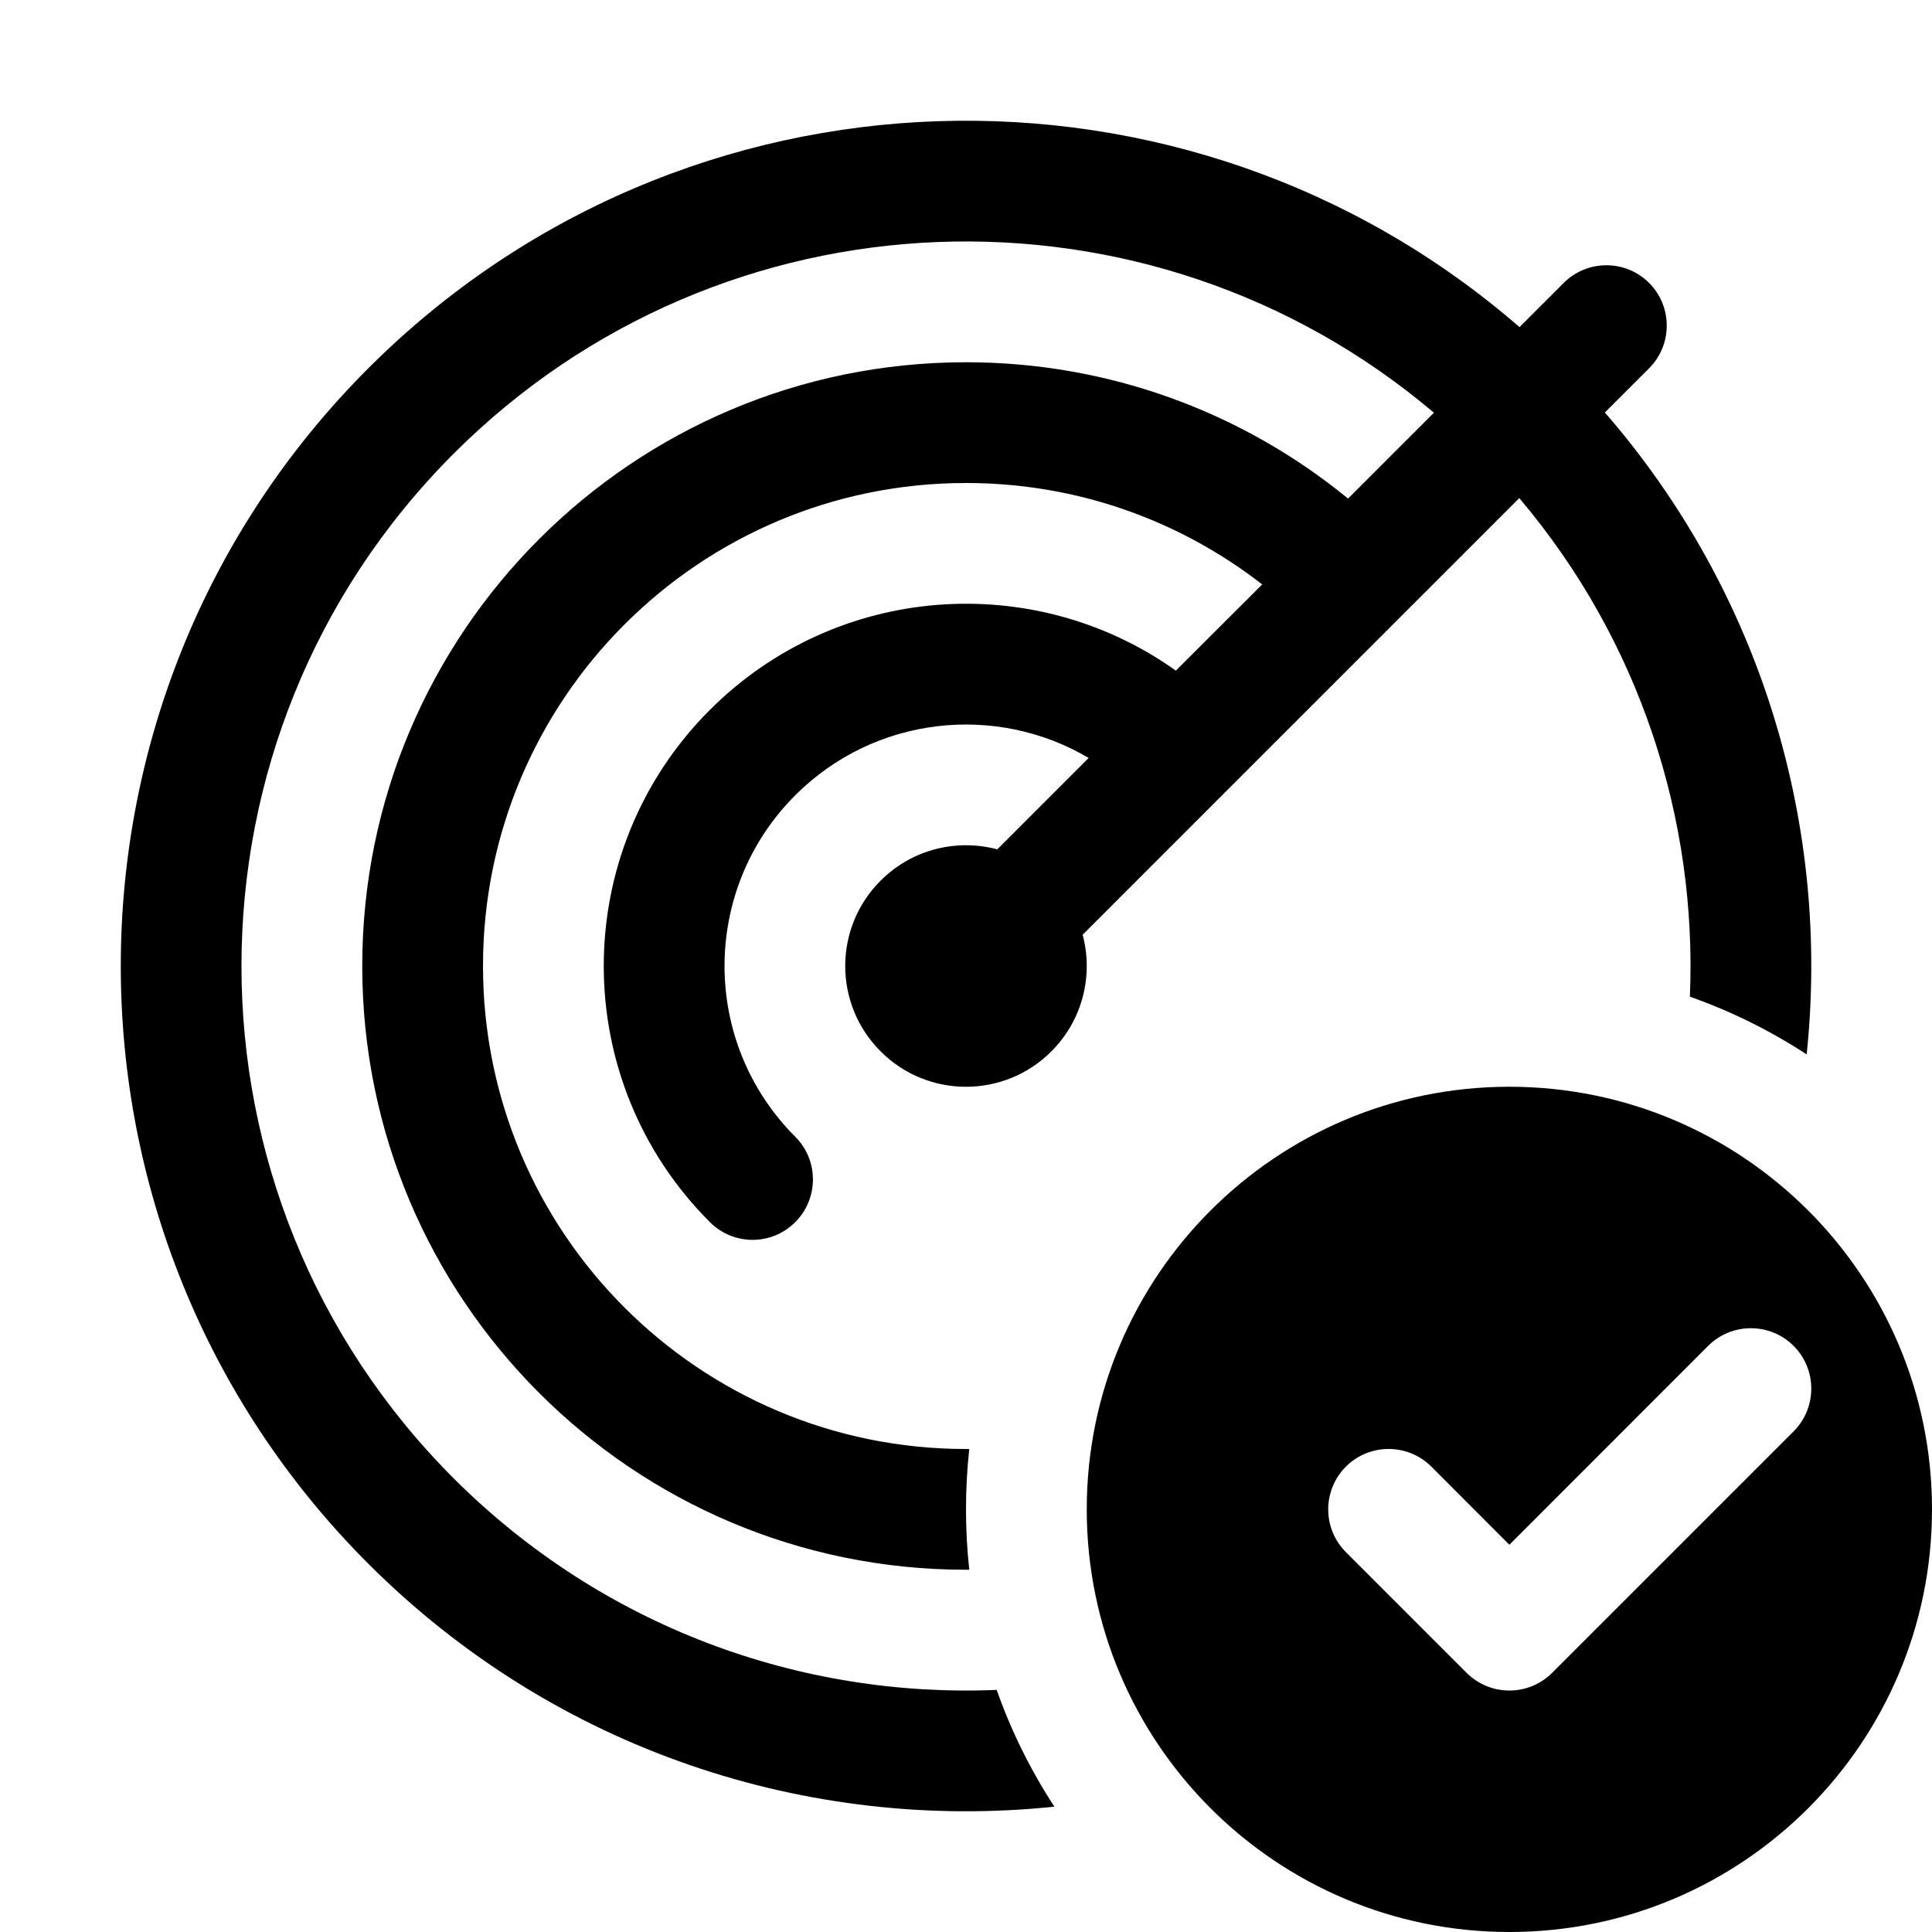
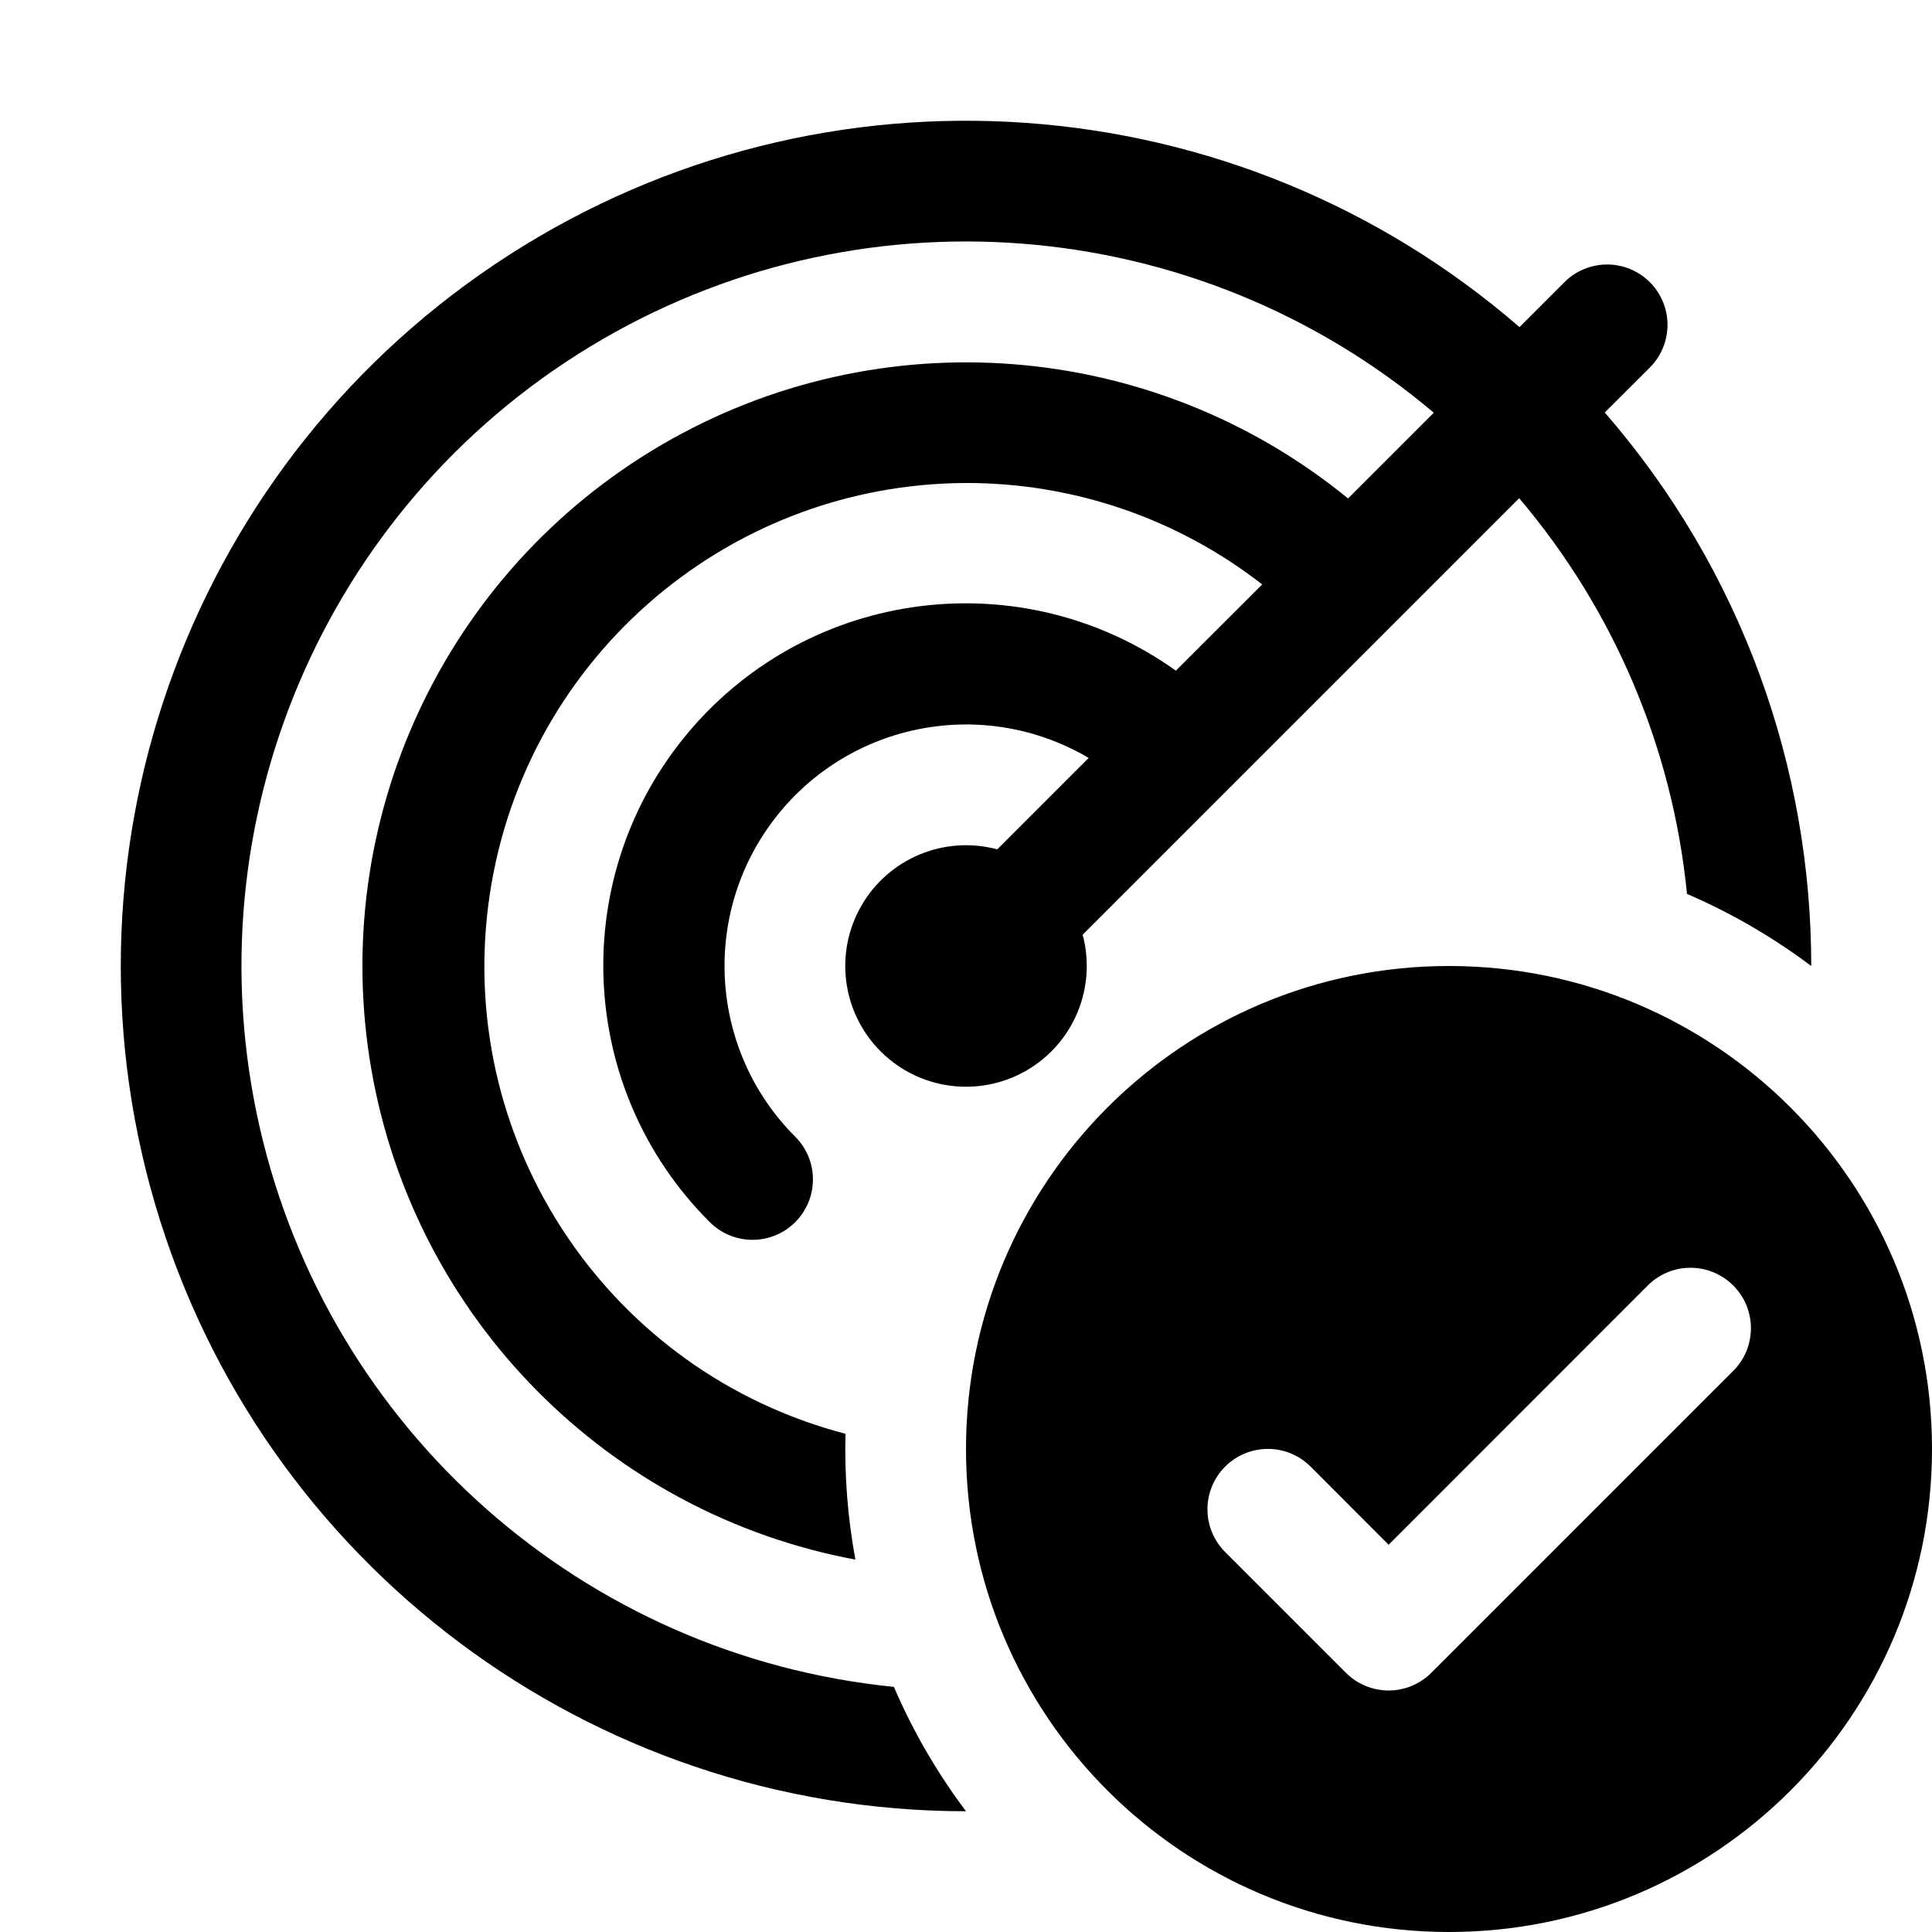
<svg xmlns="http://www.w3.org/2000/svg" width="16" height="16" viewBox="0 0 16 16">
-   <path d="M13.657 3.05C13.852 2.855 13.852 2.538 13.657 2.343C13.462 2.148 13.145 2.148 12.95 2.343L12.584 2.709C9.834 0.322 5.665 0.435 3.05 3.05C0.317 5.784 0.317 10.216 3.05 12.95C4.604 14.503 6.705 15.174 8.732 14.962C8.536 14.662 8.375 14.338 8.254 13.995C6.635 14.063 4.994 13.479 3.757 12.243C1.414 9.899 1.414 6.101 3.757 3.757C5.981 1.533 9.517 1.42 11.875 3.418L11.164 4.129C10.303 3.424 9.2 3 8 3C5.239 3 3 5.239 3 8C3 10.761 5.239 13 8 13C8.009 13 8.018 13 8.027 12.999C8.009 12.835 8 12.669 8 12.5C8 12.331 8.009 12.165 8.027 12.001C8.018 12 8.009 12 8 12C5.791 12 4 10.209 4 8C4 5.791 5.791 4 8 4C8.925 4 9.775 4.313 10.453 4.84L9.738 5.554C8.567 4.719 6.93 4.828 5.879 5.879C4.707 7.05 4.707 8.95 5.879 10.121C6.074 10.317 6.391 10.317 6.586 10.121C6.781 9.926 6.781 9.609 6.586 9.414C5.805 8.633 5.805 7.367 6.586 6.586C7.245 5.927 8.249 5.824 9.016 6.277L8.259 7.034C7.925 6.945 7.555 7.031 7.293 7.293C6.902 7.683 6.902 8.317 7.293 8.707C7.683 9.098 8.317 9.098 8.707 8.707C8.969 8.445 9.055 8.075 8.966 7.741L12.582 4.125C13.585 5.31 14.056 6.791 13.995 8.254C14.338 8.375 14.662 8.536 14.962 8.732C15.158 6.861 14.601 4.925 13.291 3.416L13.657 3.05Z" />
-   <path fill-rule="evenodd" d="M16 12.5C16 14.433 14.433 16 12.5 16C10.567 16 9 14.433 9 12.5C9 10.567 10.567 9 12.5 9C14.433 9 16 10.567 16 12.5ZM14.854 11.146C15.049 11.342 15.049 11.658 14.854 11.854L12.854 13.854C12.658 14.049 12.342 14.049 12.146 13.854L11.146 12.854C10.951 12.658 10.951 12.342 11.146 12.146C11.342 11.951 11.658 11.951 11.854 12.146L12.5 12.793L14.146 11.146C14.342 10.951 14.658 10.951 14.854 11.146Z" />
+   <path fill-rule="evenodd" d="M13.657 3.05a.5.5 0 10-.707-.707l-.366.366A7 7 0 108 15a4.994 4.994 0 01-.597-1.03 6 6 0 114.471-10.552l-.71.71a5 5 0 10-4.08 8.788 5.028 5.028 0 01-.082-1.042A4.002 4.002 0 018 4a3.98 3.98 0 012.453.84l-.715.714a3 3 0 00-3.86 4.567.5.5 0 10.708-.707 2 2 0 012.43-3.137l-.757.757a1 1 0 10.707.707l1.155-1.155 2.46-2.46a5.972 5.972 0 011.39 3.277c.367.158.713.36 1.029.597 0-1.636-.57-3.271-1.71-4.584l.367-.366zM16 12a4 4 0 11-8 0 4 4 0 018 0zm-1.646-1.354a.5.5 0 010 .707l-2.5 2.5a.5.5 0 01-.708 0l-1-1a.5.5 0 01.708-.707l.646.647 2.146-2.147a.5.5 0 01.708 0z" />
</svg>
